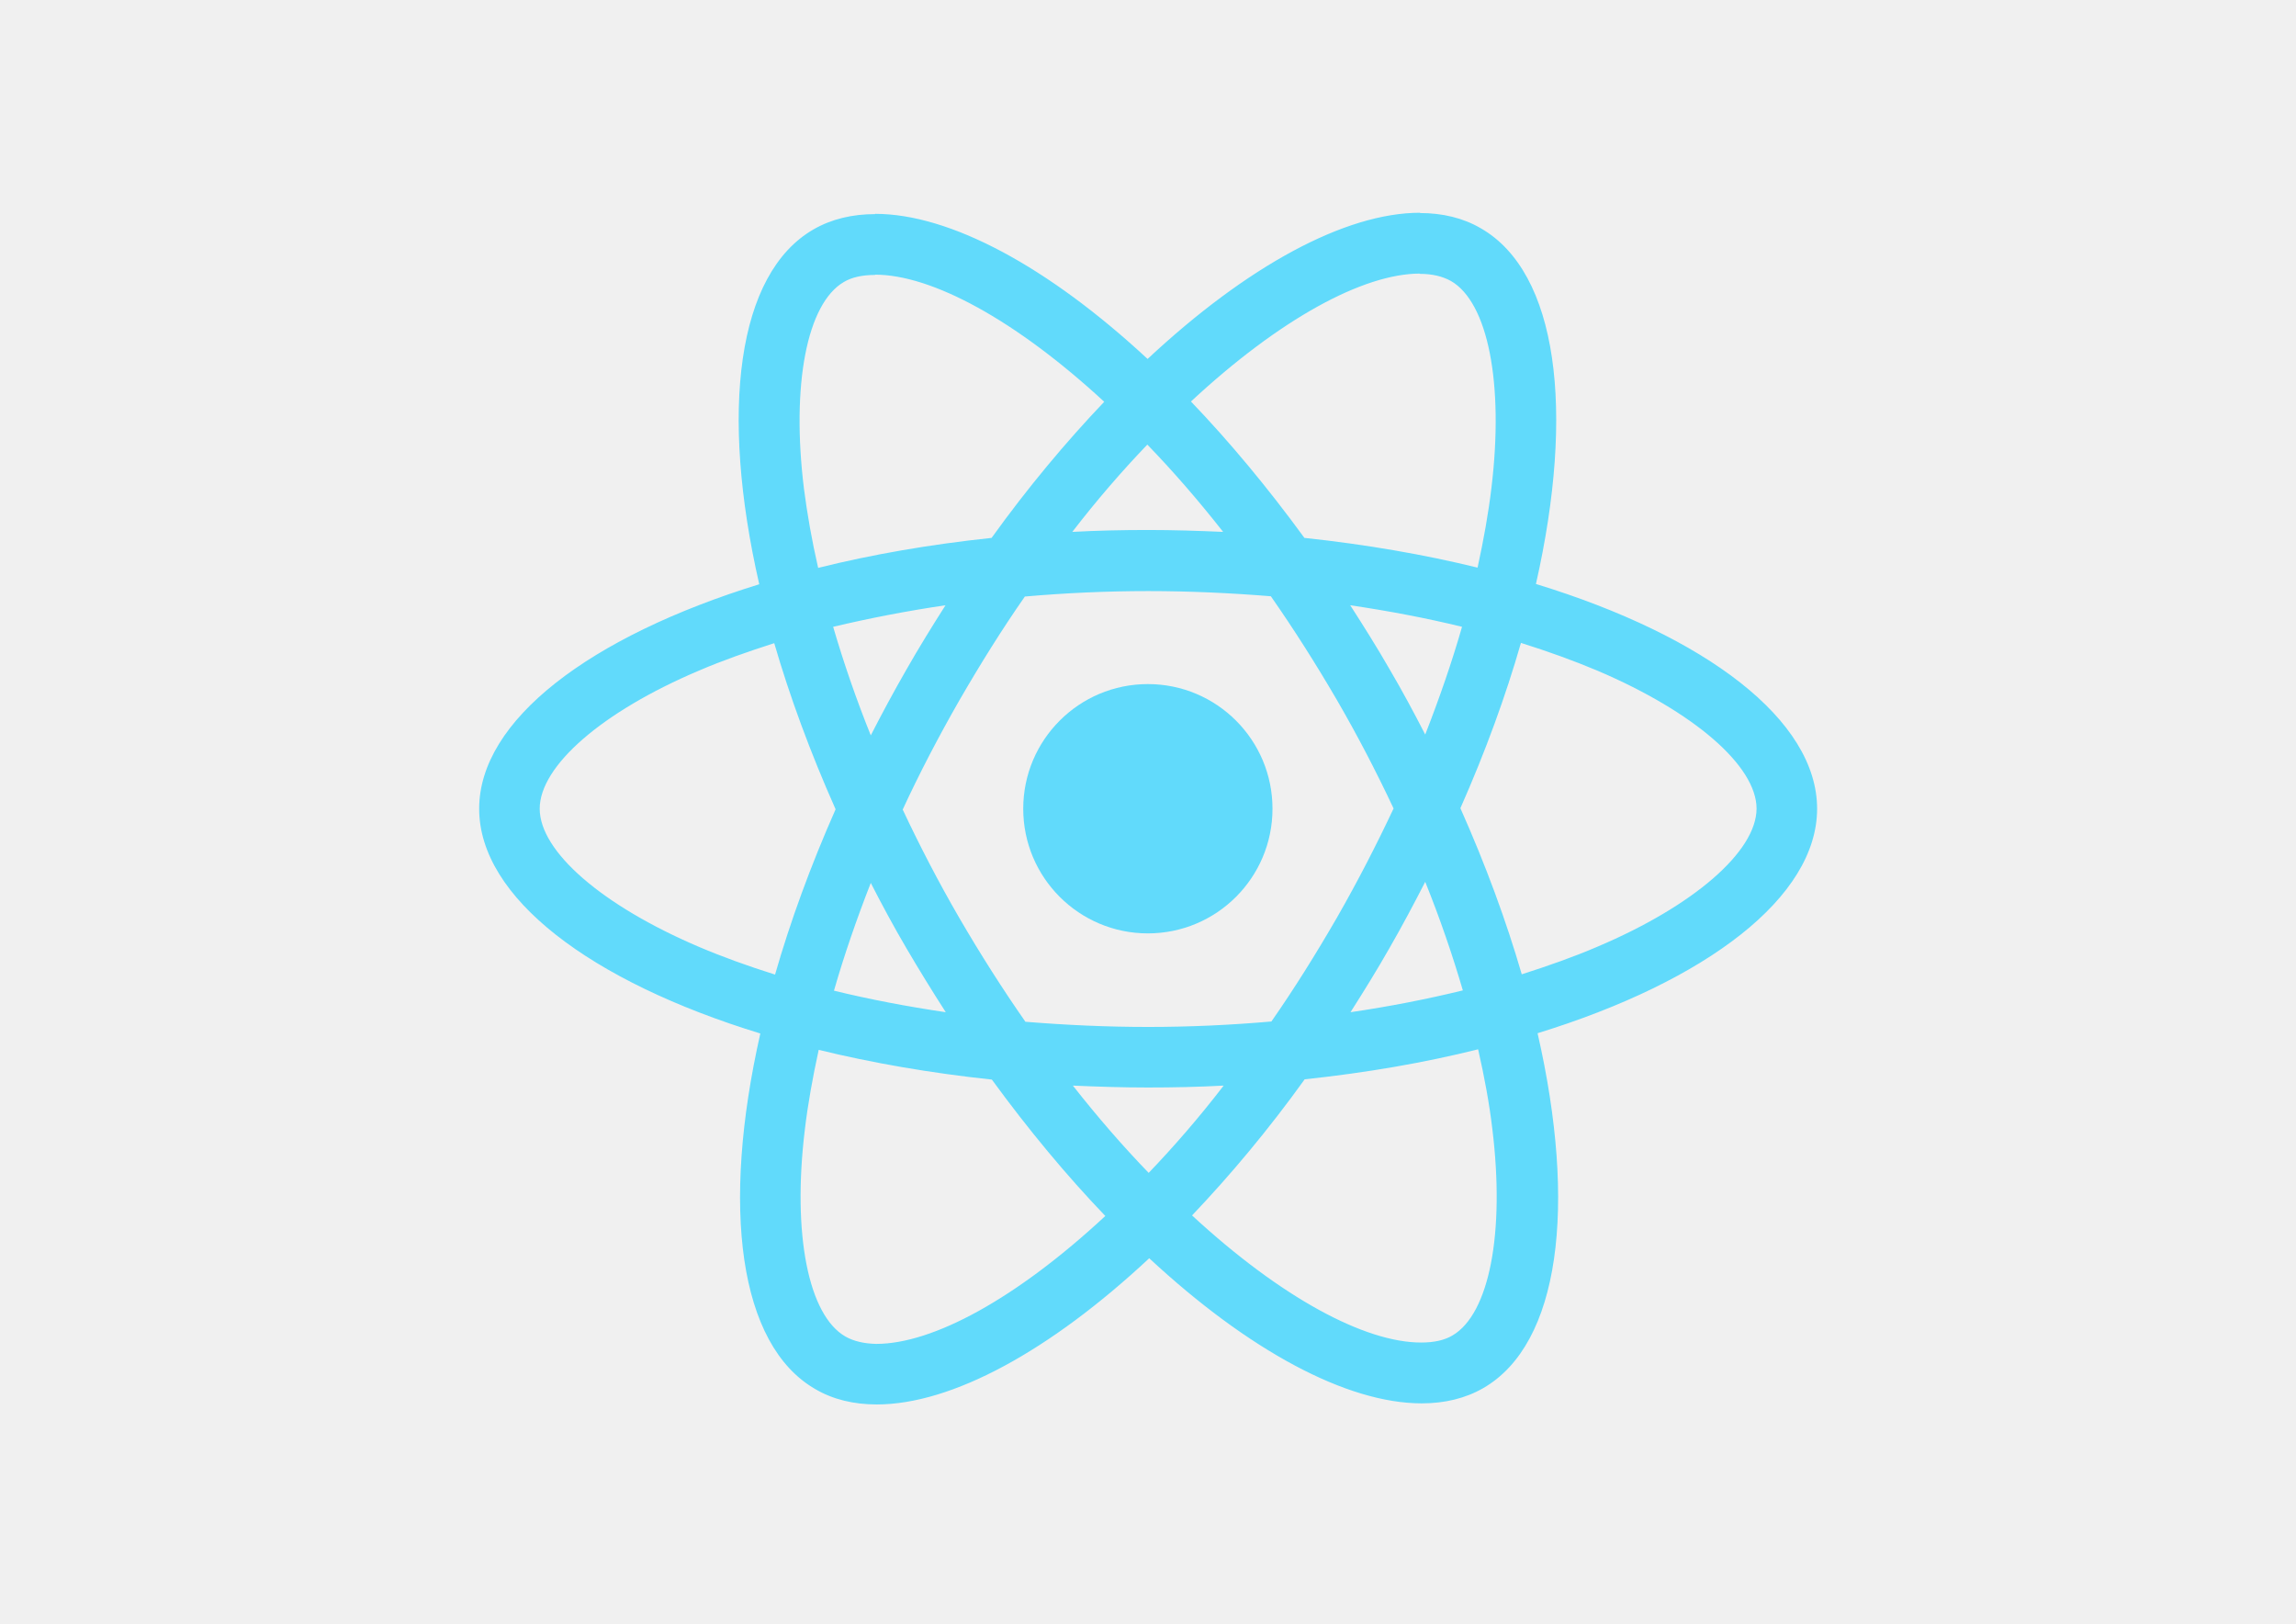
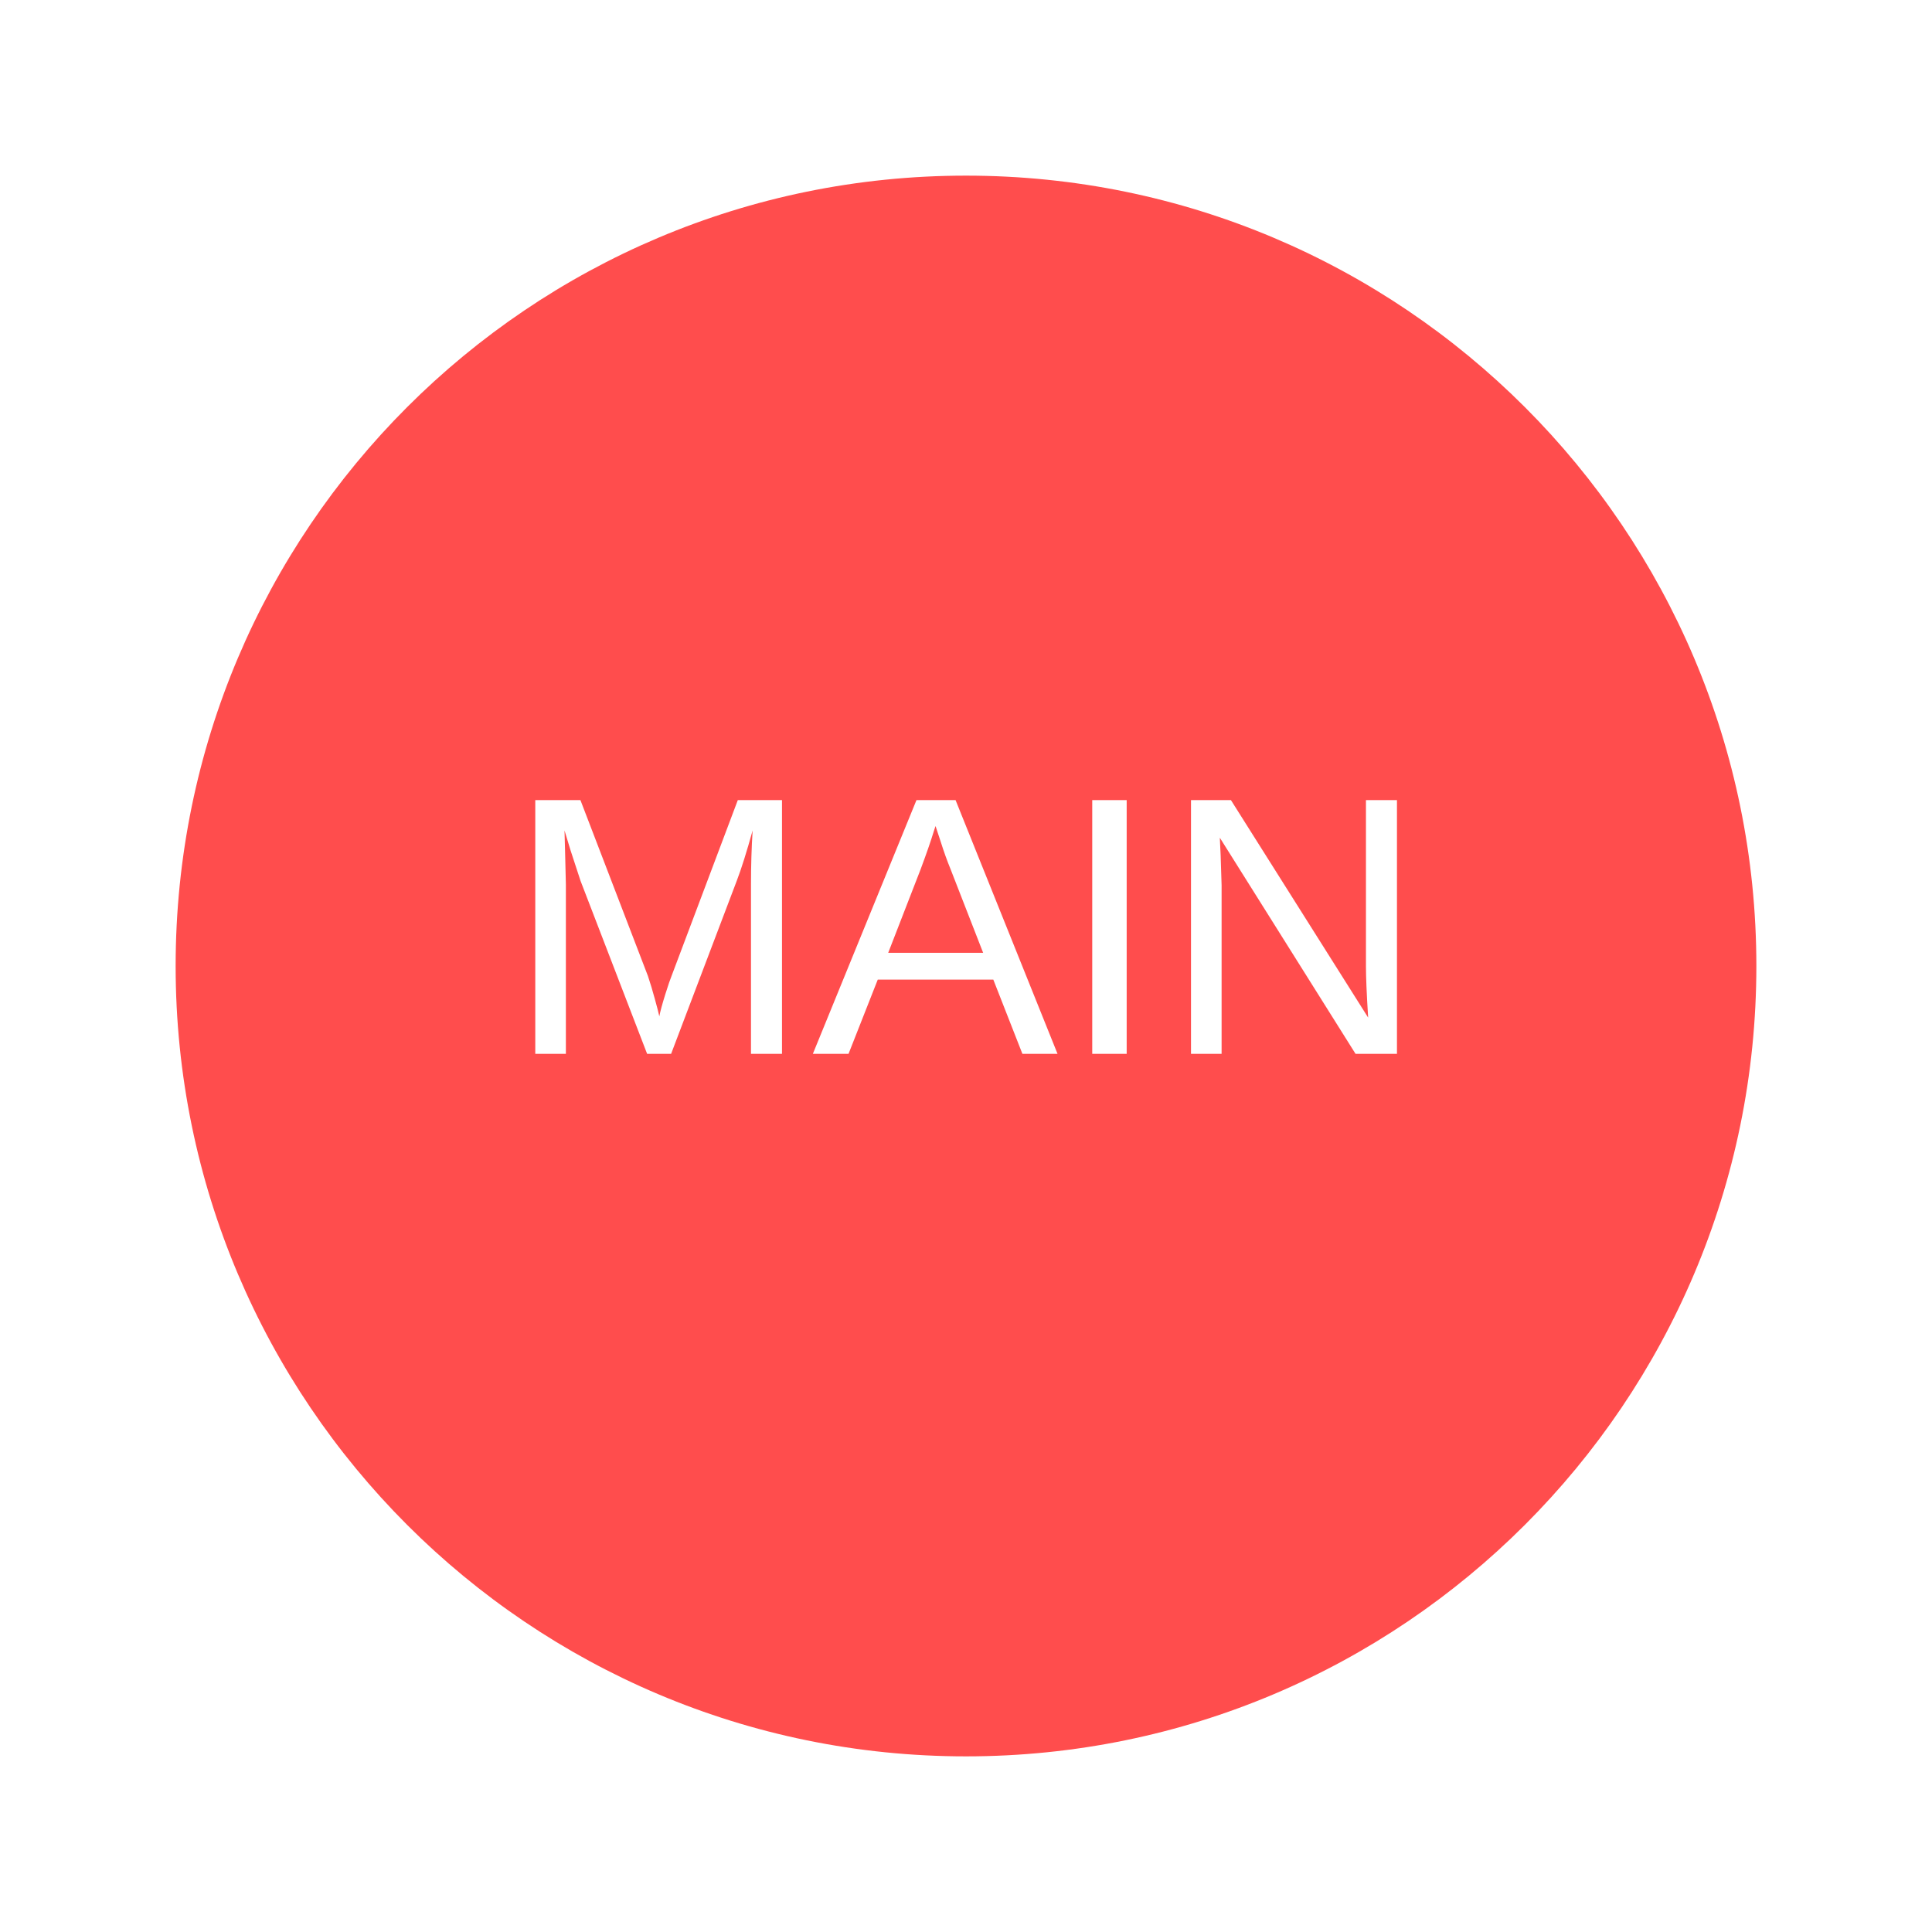
- <svg xmlns="http://www.w3.org/2000/svg" viewBox="0 0 841.9 595.3">
-   <g fill="#61DAFB">
-     <path d="M666.3 296.5c0-32.5-40.7-63.3-103.1-82.4 14.4-63.6 8-114.2-20.2-130.4-6.5-3.8-14.1-5.6-22.4-5.6v22.3c4.6 0 8.3.9 11.4 2.6 13.6 7.8 19.5 37.5 14.9 75.7-1.1 9.4-2.9 19.3-5.1 29.4-19.6-4.8-41-8.5-63.5-10.9-13.5-18.5-27.5-35.3-41.6-50 32.6-30.3 63.2-46.9 84-46.9V78c-27.5 0-63.5 19.6-99.9 53.6-36.4-33.8-72.4-53.2-99.9-53.2v22.3c20.7 0 51.4 16.5 84 46.6-14 14.7-28 31.4-41.3 49.9-22.6 2.4-44 6.1-63.6 11-2.3-10-4-19.7-5.2-29-4.7-38.2 1.1-67.9 14.6-75.8 3-1.8 6.9-2.6 11.5-2.6V78.5c-8.4 0-16 1.8-22.6 5.6-28.1 16.2-34.4 66.7-19.9 130.1-62.2 19.2-102.7 49.9-102.7 82.3 0 32.5 40.7 63.3 103.1 82.4-14.4 63.6-8 114.2 20.2 130.4 6.5 3.8 14.1 5.6 22.5 5.6 27.5 0 63.5-19.6 99.9-53.6 36.4 33.8 72.4 53.2 99.9 53.2 8.4 0 16-1.8 22.6-5.6 28.1-16.2 34.4-66.7 19.9-130.1 62-19.1 102.5-49.9 102.5-82.3zm-130.2-66.7c-3.7 12.9-8.3 26.2-13.5 39.5-4.1-8-8.4-16-13.1-24-4.6-8-9.5-15.8-14.4-23.4 14.2 2.1 27.9 4.7 41 7.9zm-45.8 106.5c-7.8 13.5-15.8 26.3-24.1 38.2-14.9 1.3-30 2-45.2 2-15.1 0-30.2-.7-45-1.9-8.3-11.9-16.4-24.6-24.2-38-7.6-13.1-14.5-26.4-20.8-39.8 6.2-13.4 13.2-26.8 20.7-39.9 7.8-13.5 15.8-26.3 24.1-38.2 14.9-1.3 30-2 45.2-2 15.1 0 30.2.7 45 1.9 8.3 11.9 16.4 24.6 24.2 38 7.6 13.1 14.5 26.4 20.8 39.8-6.3 13.4-13.2 26.8-20.7 39.9zm32.3-13c5.4 13.4 10 26.8 13.8 39.8-13.1 3.2-26.9 5.9-41.2 8 4.9-7.7 9.8-15.6 14.4-23.7 4.6-8 8.9-16.1 13-24.1zM421.2 430c-9.3-9.6-18.6-20.3-27.8-32 9 .4 18.2.7 27.5.7 9.4 0 18.7-.2 27.8-.7-9 11.7-18.3 22.4-27.5 32zm-74.4-58.9c-14.2-2.1-27.9-4.7-41-7.9 3.7-12.9 8.3-26.2 13.5-39.5 4.1 8 8.4 16 13.1 24 4.7 8 9.5 15.8 14.4 23.4zM420.7 163c9.3 9.6 18.6 20.3 27.8 32-9-.4-18.2-.7-27.5-.7-9.4 0-18.7.2-27.8.7 9-11.7 18.3-22.4 27.5-32zm-74 58.9c-4.9 7.7-9.8 15.6-14.4 23.7-4.6 8-8.9 16-13 24-5.4-13.4-10-26.8-13.8-39.8 13.1-3.1 26.9-5.8 41.2-7.9zm-90.5 125.2c-35.4-15.1-58.3-34.9-58.3-50.6 0-15.7 22.9-35.6 58.3-50.6 8.6-3.7 18-7 27.7-10.1 5.7 19.6 13.2 40 22.5 60.9-9.2 20.8-16.6 41.1-22.2 60.6-9.9-3.1-19.3-6.5-28-10.2zM310 490c-13.6-7.8-19.5-37.5-14.9-75.7 1.1-9.4 2.9-19.3 5.1-29.4 19.6 4.8 41 8.5 63.5 10.9 13.5 18.5 27.5 35.3 41.6 50-32.6 30.3-63.2 46.9-84 46.9-4.5-.1-8.3-1-11.3-2.7zm237.2-76.2c4.7 38.2-1.1 67.9-14.6 75.8-3 1.8-6.9 2.6-11.5 2.6-20.7 0-51.4-16.5-84-46.6 14-14.7 28-31.4 41.3-49.9 22.6-2.4 44-6.1 63.6-11 2.3 10.1 4.1 19.8 5.2 29.1zm38.5-66.7c-8.6 3.7-18 7-27.7 10.1-5.7-19.6-13.2-40-22.5-60.9 9.2-20.8 16.6-41.1 22.2-60.6 9.9 3.1 19.3 6.5 28.1 10.2 35.4 15.1 58.3 34.9 58.3 50.6-.1 15.7-23 35.6-58.4 50.6zM320.8 78.4z" />
-     <circle cx="420.9" cy="296.5" r="45.7" />
-     <path d="M520.5 78.1z" />
-   </g>
+ <svg xmlns="http://www.w3.org/2000/svg" width="220" height="220">
+   <rect width="100%" height="100%" fill="#ffffff" />
+   <circle cx="110" cy="110" r="90" fill="#ff4d4d" />
+   <text x="110" y="120" font-size="42" text-anchor="middle" fill="#ffffff" font-family="Arial, Helvetica, sans-serif">MAIN</text>
</svg>
